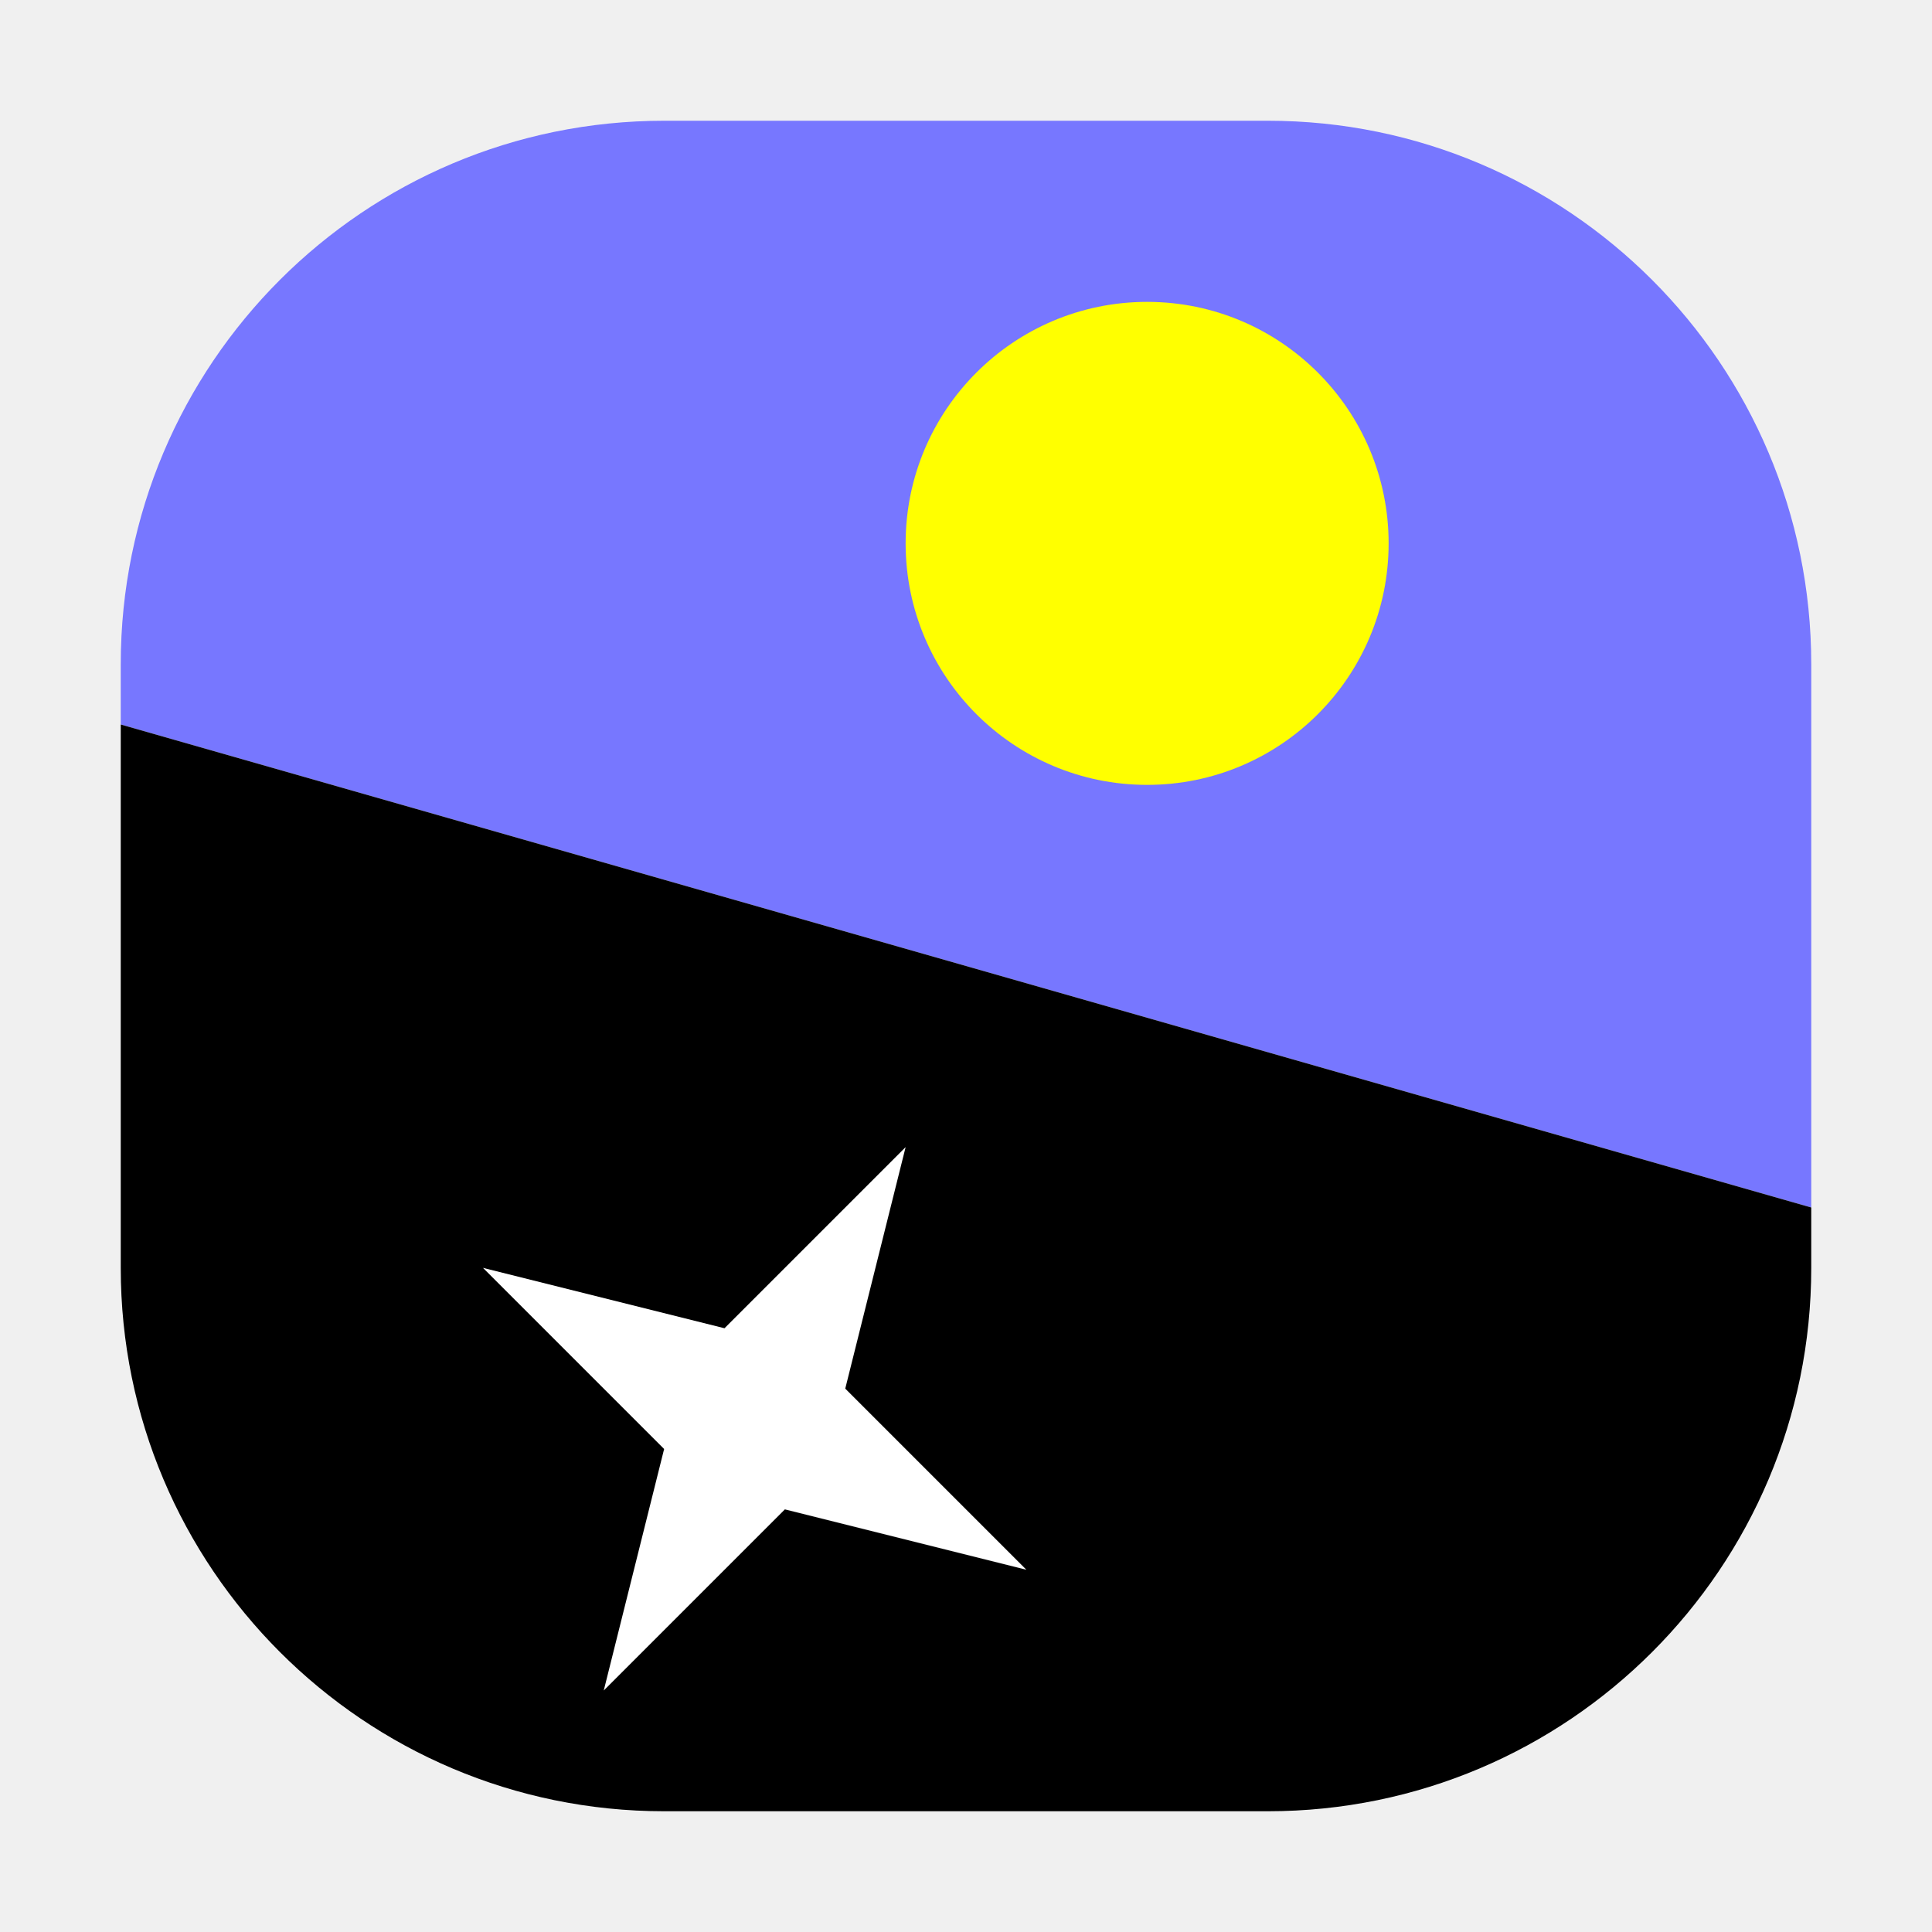
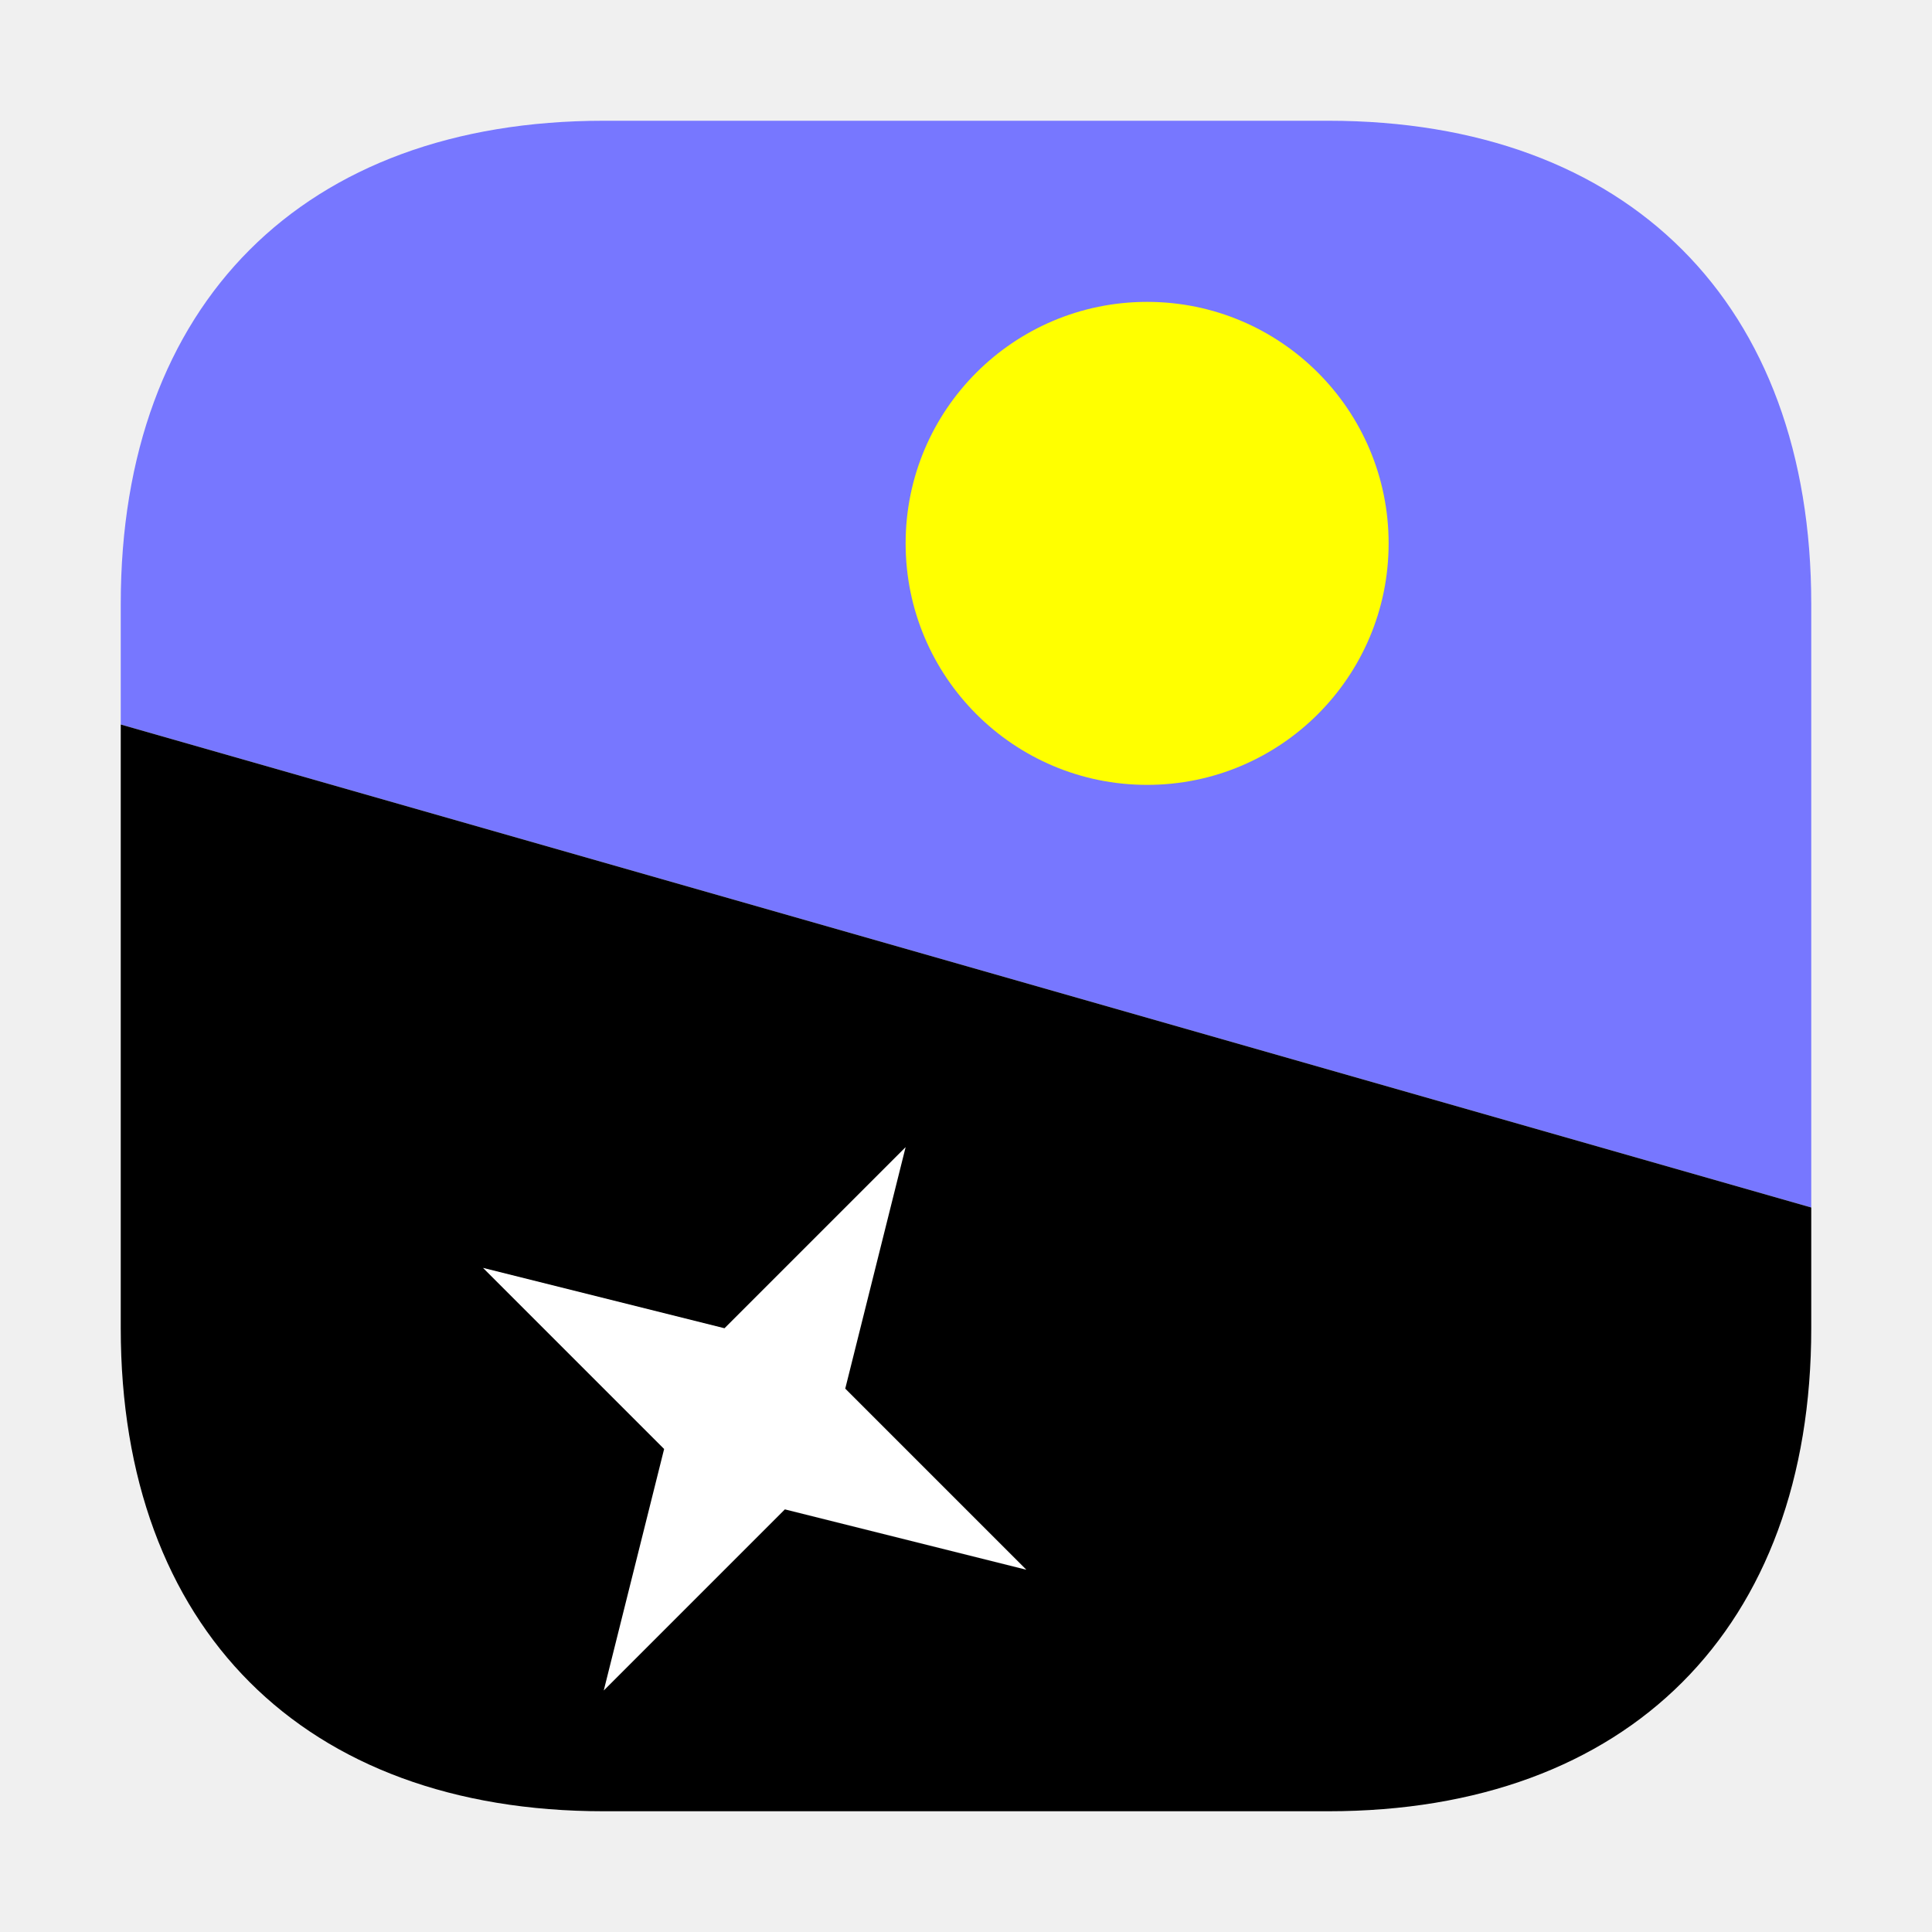
<svg xmlns="http://www.w3.org/2000/svg" width="32" height="32">
-   <path d="M2 12v-1a9 9 0 0 1 9-9h10a9 9 0 0 1 9 9v9zm0 0" style="fill:#77f;fill-opacity:1;fill-rule:nonzero;stroke:none" />
-   <path d="M2 12v9c0 4.965 4.027 9 9 9h10a9 9 0 0 0 9-9v-1zm0 0" style="fill:#000;fill-opacity:1;fill-rule:nonzero;stroke:none" />
+   <path d="M2 12v-2c0-4.97 3.03-8 8-8h12c4.97 0 8 3.03 8 8v10z" style="fill:#77f;fill-opacity:1;fill-rule:nonzero;stroke:none" />
+   <path d="M2 12v10c0 4.965 3.027 8 8 8h12c4.97 0 8-3.03 8-8v-2z" style="fill:#000;fill-opacity:1;fill-rule:nonzero;stroke:none" />
  <path d="M23 9a4 4 0 0 1-4 4 4 4 0 1 1 4-4zm0 0" style="fill:#ff0;fill-opacity:1;fill-rule:nonzero;stroke:none" />
  <path d="m8 21 3 3-1 4 3-3 4 1-3-3 1-4-3 3zm0 0" style="fill:#fff;fill-opacity:1;fill-rule:nonzero;stroke:none" />
</svg>
